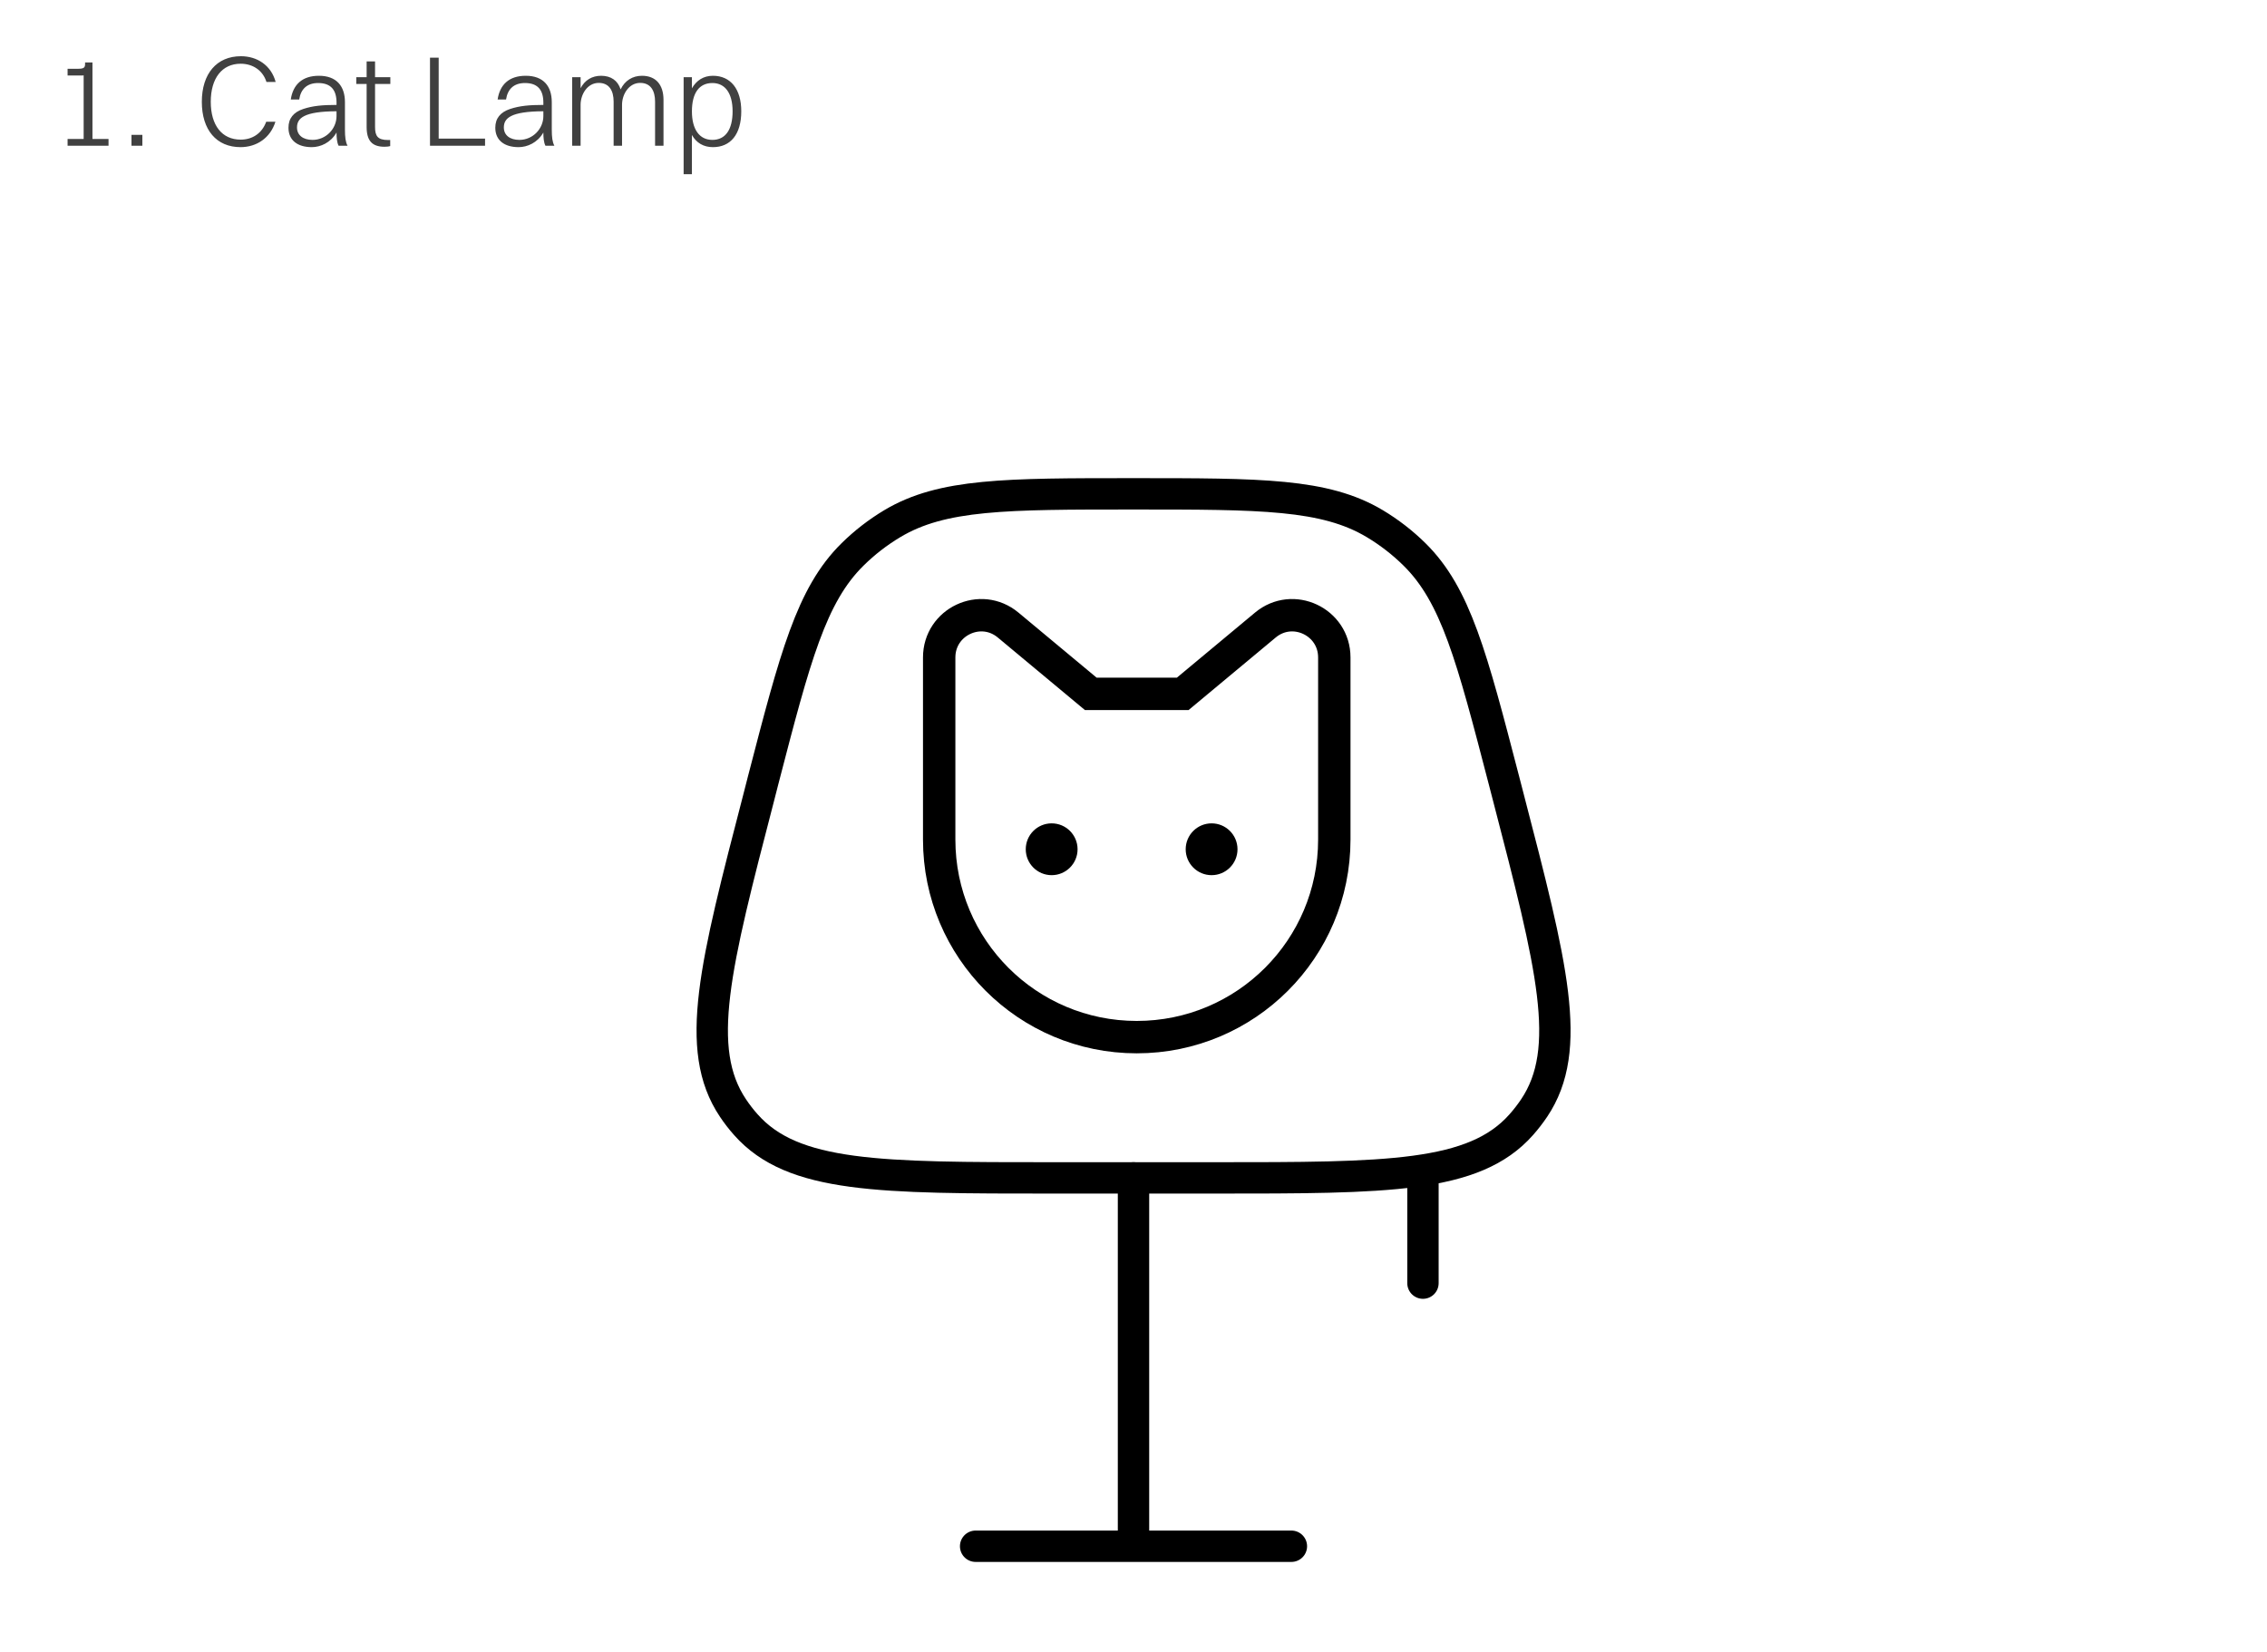
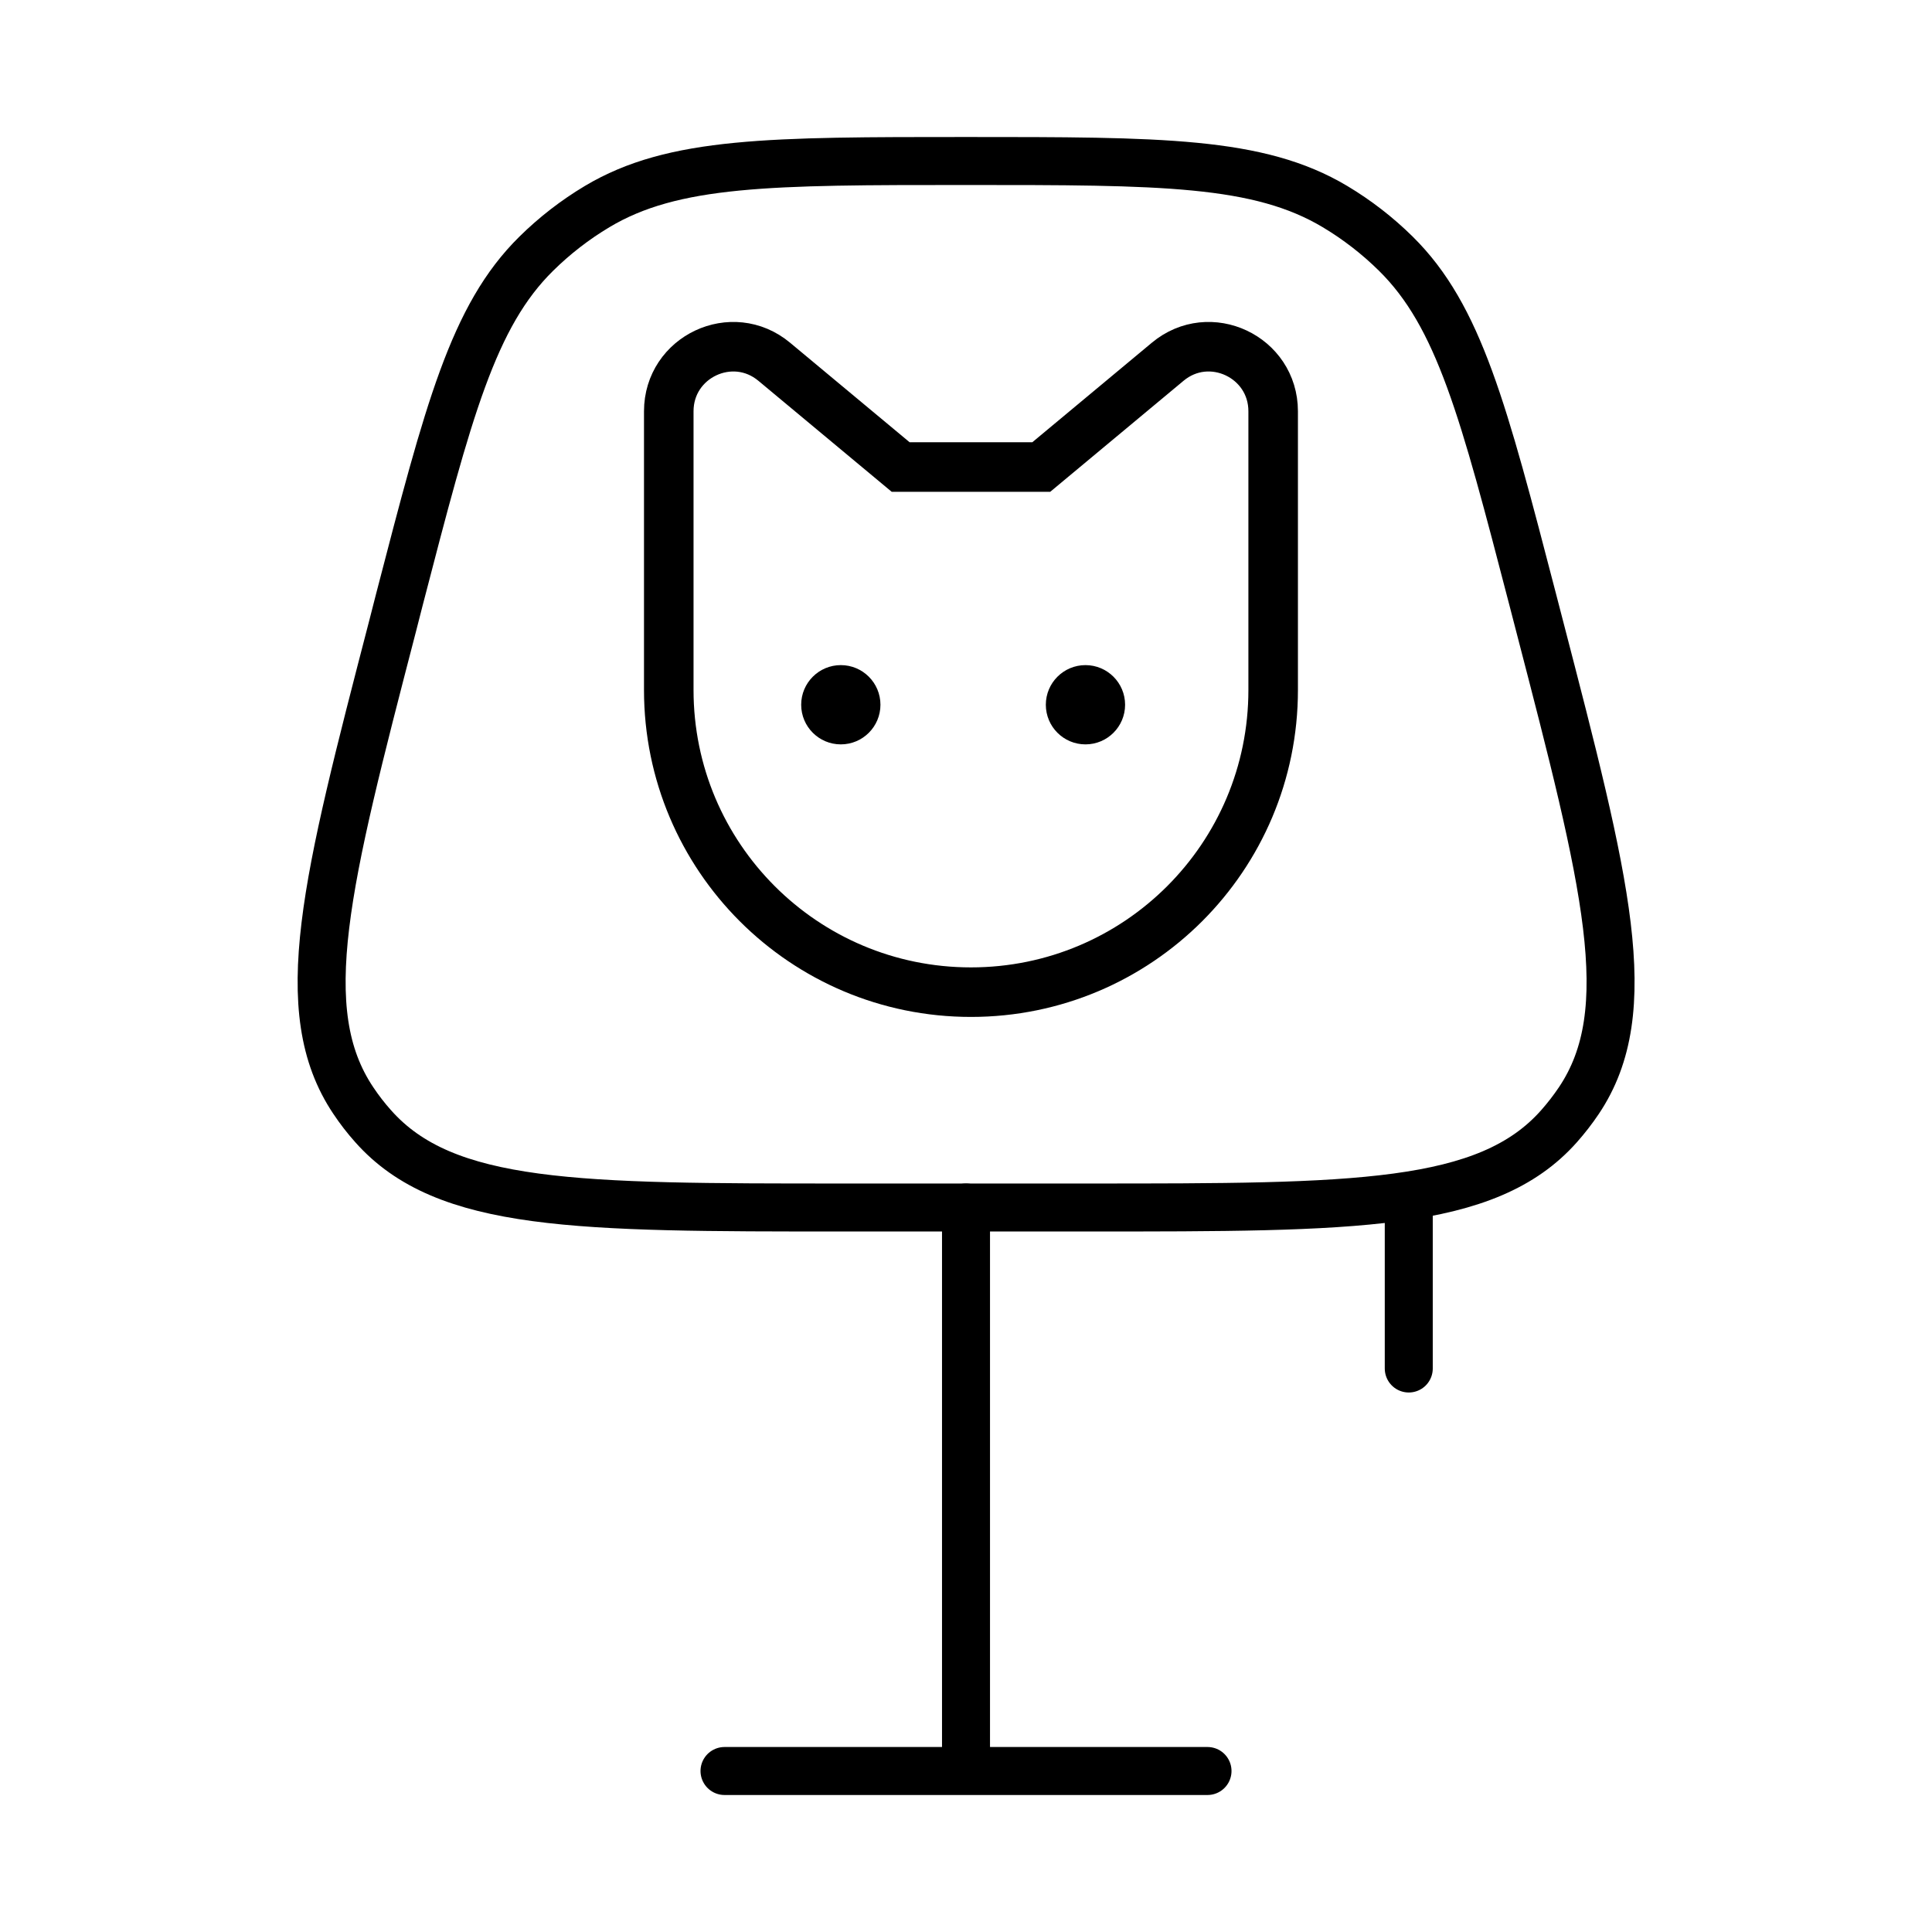
- <svg xmlns="http://www.w3.org/2000/svg" width="280" height="204" viewBox="0 0 280 204" fill="none">
-   <path opacity="0.75" d="M8.348 18V17.168H10.332V9.312C10.236 9.328 10.108 9.328 9.868 9.328H8.348V8.496H9.644C10.348 8.496 10.508 8.352 10.508 7.92V7.712H11.42V17.168H13.404V18H8.348ZM16.239 18V16.656H17.583V18H16.239ZM34.048 10.128H32.912C32.464 8.688 31.216 7.872 29.728 7.872C27.408 7.872 26.032 9.68 26.032 12.576C26.032 15.472 27.408 17.248 29.728 17.248C31.168 17.248 32.352 16.48 32.88 15.04H34.016C33.392 17.04 31.696 18.176 29.712 18.176C26.736 18.176 24.928 16.048 24.928 12.576C24.928 9.12 26.752 6.944 29.76 6.944C31.76 6.944 33.488 8.064 34.048 10.128ZM36.956 12.288H35.916C36.188 10.448 37.34 9.36 39.389 9.36C41.565 9.36 42.605 10.64 42.605 12.624V16.016C42.605 16.944 42.684 17.552 42.925 18H41.821C41.612 17.6 41.565 16.96 41.565 16.368C40.844 17.632 39.581 18.176 38.508 18.176C36.764 18.176 35.629 17.344 35.629 15.776C35.629 14.624 36.252 13.856 37.468 13.456C38.636 13.072 39.821 12.96 41.565 12.96V12.672C41.565 11.12 40.877 10.256 39.292 10.256C37.885 10.256 37.148 11.04 36.956 12.288ZM36.684 15.744C36.684 16.704 37.437 17.28 38.605 17.28C40.269 17.28 41.565 15.904 41.565 14.336V13.744C37.548 13.76 36.684 14.592 36.684 15.744ZM45.283 15.68V10.368H44.003V9.536H45.283V7.584H46.323V9.536H48.211V10.368H46.323V15.68C46.323 16.8 46.643 17.296 47.939 17.296H48.195V18.048C48.067 18.096 47.779 18.128 47.491 18.128C45.955 18.128 45.283 17.376 45.283 15.68ZM53.11 18V7.12H54.182V17.12H59.91V18H53.11ZM62.503 12.288H61.463C61.735 10.448 62.887 9.36 64.935 9.36C67.111 9.36 68.151 10.64 68.151 12.624V16.016C68.151 16.944 68.231 17.552 68.471 18H67.367C67.159 17.6 67.111 16.96 67.111 16.368C66.391 17.632 65.127 18.176 64.055 18.176C62.311 18.176 61.175 17.344 61.175 15.776C61.175 14.624 61.799 13.856 63.015 13.456C64.183 13.072 65.367 12.96 67.111 12.96V12.672C67.111 11.12 66.423 10.256 64.839 10.256C63.431 10.256 62.695 11.04 62.503 12.288ZM62.231 15.744C62.231 16.704 62.983 17.28 64.151 17.28C65.815 17.28 67.111 15.904 67.111 14.336V13.744C63.095 13.76 62.231 14.592 62.231 15.744ZM70.669 18V9.536H71.71V10.896C72.237 9.888 73.133 9.36 74.237 9.36C75.469 9.36 76.302 9.952 76.653 11.04C77.181 9.952 78.126 9.36 79.293 9.36C80.974 9.36 81.95 10.432 81.95 12.336V18H80.909V12.56C80.909 11.184 80.35 10.24 79.07 10.24C77.662 10.24 76.829 11.664 76.829 12.944V18H75.79V12.56C75.79 11.184 75.23 10.24 73.95 10.24C72.541 10.24 71.71 11.664 71.71 12.944V18H70.669ZM85.46 21.52H84.436V9.536H85.46V10.912C86.019 9.92 86.915 9.36 88.052 9.36C90.243 9.36 91.555 11.008 91.555 13.744C91.555 16.624 90.212 18.176 88.052 18.176C86.9 18.176 86.004 17.648 85.46 16.672V21.52ZM87.987 10.256C86.356 10.256 85.46 11.488 85.46 13.76C85.46 15.984 86.388 17.28 87.987 17.28C89.603 17.28 90.484 16.016 90.484 13.744C90.484 11.536 89.572 10.256 87.987 10.256Z" fill="black" />
-   <path d="M120.501 191H159.501M140.001 191V145.5" stroke="black" stroke-width="3.875" stroke-linecap="round" />
-   <path d="M94.254 96.392C98.213 81.144 100.189 73.519 105.304 68.481C106.784 67.022 108.434 65.746 110.218 64.679C116.374 61 124.252 61 140.001 61C155.751 61 163.629 61 169.791 64.679C171.575 65.746 173.225 67.022 174.705 68.481C179.814 73.519 181.79 81.144 185.755 96.392L186.301 98.499C191.683 119.227 194.374 129.588 189.486 136.868C188.998 137.594 188.461 138.287 187.88 138.941C182.063 145.5 171.357 145.5 149.946 145.5H130.069C108.658 145.5 97.946 145.5 92.129 138.935C91.548 138.285 91.015 137.596 90.53 136.868C85.642 129.588 88.333 119.227 93.715 98.499L94.254 96.392Z" stroke="black" stroke-width="3.875" />
-   <path d="M175.751 145.5V158.5" stroke="black" stroke-width="3.875" stroke-linecap="round" />
-   <circle cx="129.892" cy="104.905" r="3.2" fill="black" />
-   <circle cx="149.646" cy="104.905" r="3.2" fill="black" />
-   <path d="M116 81.21C116 76.803 121.13 74.383 124.52 77.214L134.725 85.711H146.077L156.282 77.213C159.671 74.383 164.802 76.804 164.802 81.21V103.711C164.802 117.196 153.886 128.112 140.401 128.112C126.916 128.112 116 117.196 116 103.711V81.21Z" stroke="black" stroke-width="4" />
+ <svg xmlns="http://www.w3.org/2000/svg" width="156" height="156" viewBox="0 0 156 156" fill="none">
+   <path d="M58.501 143H97.501M78.001 143V97.5" stroke="black" stroke-width="3.875" stroke-linecap="round" />
+   <path d="M32.254 48.392C36.213 33.144 38.189 25.519 43.304 20.482C44.784 19.022 46.434 17.745 48.218 16.679C54.374 13 62.252 13 78.001 13C93.751 13 101.629 13 107.791 16.679C109.575 17.745 111.225 19.022 112.705 20.482C117.814 25.519 119.79 33.144 123.755 48.392L124.301 50.498C129.683 71.227 132.374 81.588 127.486 88.868C126.998 89.594 126.461 90.287 125.88 90.942C120.063 97.5 109.357 97.5 87.946 97.5H68.069C46.658 97.5 35.946 97.5 30.129 90.935C29.548 90.285 29.015 89.596 28.53 88.868C23.642 81.588 26.333 71.227 31.715 50.498L32.254 48.392Z" stroke="black" stroke-width="3.875" />
+   <path d="M113.751 97.5V110.5" stroke="black" stroke-width="3.875" stroke-linecap="round" />
+   <circle cx="67.892" cy="56.905" r="3.2" fill="black" />
+   <circle cx="87.646" cy="56.905" r="3.2" fill="black" />
+   <path d="M54 33.21C54 28.803 59.13 26.383 62.52 29.214L72.725 37.711H84.077L94.282 29.213C97.671 26.383 102.802 28.804 102.802 33.21V55.711C102.802 69.196 91.886 80.112 78.401 80.112C64.916 80.112 54 69.196 54 55.711V33.21Z" stroke="black" stroke-width="4" />
</svg>
